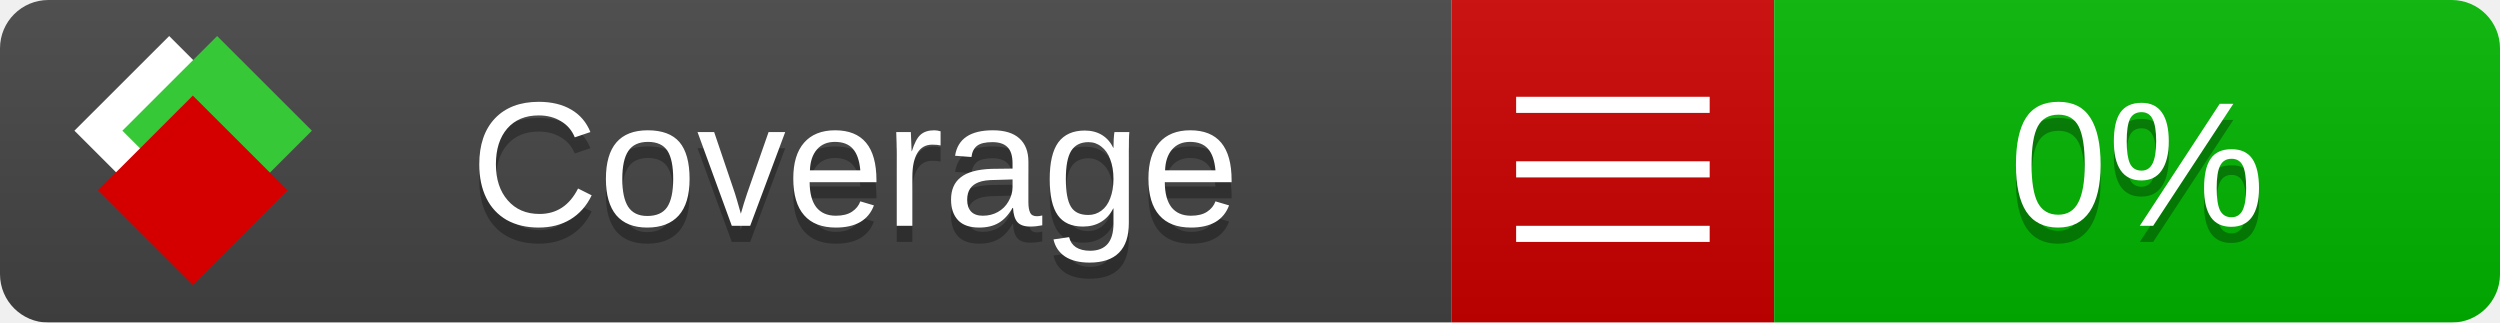
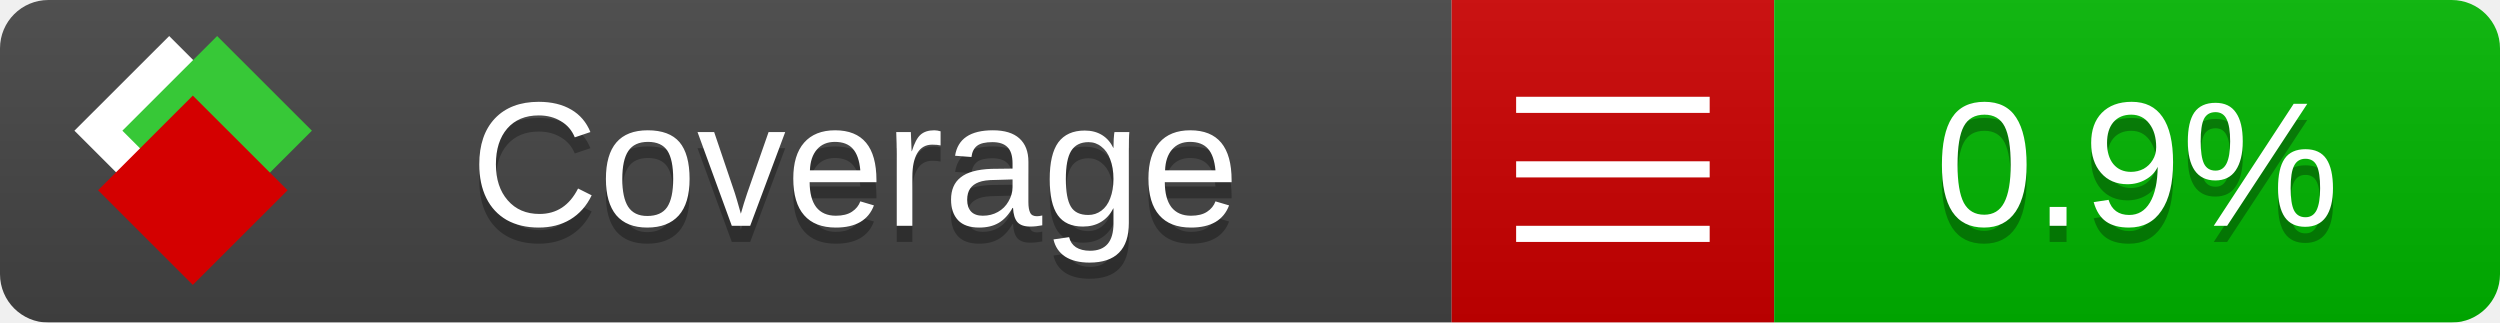
<svg xmlns="http://www.w3.org/2000/svg" xmlns:xlink="http://www.w3.org/1999/xlink" width="155" height="20">
  <style type="text/css">
          
            @keyframes fade1 {
                0% { visibility: visible; opacity: 1; }
               27% { visibility: visible; opacity: 1; }
               33% { visibility: hidden; opacity: 0; }
               60% { visibility: hidden; opacity: 0; }
               66% { visibility: hidden; opacity: 0; }
               93% { visibility: hidden; opacity: 0; }
              100% { visibility: visible; opacity: 1; }
            }
            @keyframes fade2 {
                0% { visibility: hidden; opacity: 0; }
               27% { visibility: hidden; opacity: 0; }
               33% { visibility: visible; opacity: 1; }
               60% { visibility: visible; opacity: 1; }
               66% { visibility: hidden; opacity: 0; }
               93% { visibility: hidden; opacity: 0; }
              100% { visibility: hidden; opacity: 0; }
            }
            @keyframes fade3 {
                0% { visibility: hidden; opacity: 0; }
               27% { visibility: hidden; opacity: 0; }
               33% { visibility: hidden; opacity: 0; }
               60% { visibility: hidden; opacity: 0; }
               66% { visibility: visible; opacity: 1; }
               93% { visibility: visible; opacity: 1; }
              100% { visibility: hidden; opacity: 0; }
            }
            .linecoverage {
                animation-duration: 15s;
                animation-name: fade1;
                animation-iteration-count: infinite;
            }
            .branchcoverage {
                animation-duration: 15s;
                animation-name: fade2;
                animation-iteration-count: infinite;
            }
            .methodcoverage {
                animation-duration: 15s;
                animation-name: fade3;
                animation-iteration-count: infinite;
            }
          
    </style>
  <defs>
    <linearGradient id="gradient" x2="0" y2="100%">
      <stop offset="0" stop-color="#bbb" stop-opacity=".1" />
      <stop offset="1" stop-opacity=".1" />
    </linearGradient>
    <linearGradient id="c">
      <stop offset="0" stop-color="#d40000" />
      <stop offset="1" stop-color="#ff2a2a" />
    </linearGradient>
    <linearGradient id="a">
      <stop offset="0" stop-color="#e0e0de" />
      <stop offset="1" stop-color="#fff" />
    </linearGradient>
    <linearGradient id="b">
      <stop offset="0" stop-color="#37c837" />
      <stop offset="1" stop-color="#217821" />
    </linearGradient>
    <linearGradient xlink:href="#a" id="e" x1="106.44" x2="69.96" y1="-11.96" y2="-46.84" gradientTransform="matrix(-.8426 -.00045 -.00045 -.8426 -94.27 -75.82)" gradientUnits="userSpaceOnUse" />
    <linearGradient xlink:href="#b" id="f" x1="56.19" x2="77.97" y1="-23.45" y2="10.62" gradientTransform="matrix(.8426 .00045 .00045 .8426 94.27 75.82)" gradientUnits="userSpaceOnUse" />
    <linearGradient xlink:href="#c" id="g" x1="79.98" x2="132.9" y1="10.79" y2="10.79" gradientTransform="matrix(.8426 .00045 .00045 .8426 94.27 75.82)" gradientUnits="userSpaceOnUse" />
    <mask id="mask">
      <rect width="155" height="20" rx="3" fill="#fff" />
    </mask>
    <g id="icon" transform="matrix(.04486 0 0 .04481 -.48 -.63)">
      <rect width="52.92" height="52.92" x="-109.72" y="-27.13" fill="url(#e)" transform="rotate(-135)" />
      <rect width="52.92" height="52.92" x="70.19" y="-39.18" fill="url(#f)" transform="rotate(45)" />
      <rect width="52.92" height="52.92" x="80.05" y="-15.74" fill="url(#g)" transform="rotate(45)" />
    </g>
  </defs>
  <g mask="url(#mask)">
    <rect x="0" y="0" width="90" height="20" fill="#444" />
    <rect x="90" y="0" width="20" height="20" fill="#c00" />
    <rect x="110" y="0" width="45" height="20" fill="#00B600" />
    <rect x="0" y="0" width="155" height="20" fill="url(#gradient)" />
  </g>
  <g>
    <path class="" stroke="#fff" d="M94 6.5 h12 M94 10.5 h12 M94 14.5 h12" />
  </g>
  <g fill="#fff" text-anchor="middle" font-family="Verdana,Arial,Geneva,sans-serif" font-size="11">
    <a xlink:href="https://github.com/danielpalme/ReportGenerator" target="_top">
      <use xlink:href="#icon" transform="translate(3,1) scale(3.5)" />
    </a>
    <text x="53" y="15" fill="#010101" fill-opacity=".3">Coverage</text>
    <text x="53" y="14" fill="#fff">Coverage</text>
-     <text class="" x="132.5" y="15" fill="#010101" fill-opacity=".3">0%</text>
-     <text class="" x="132.5" y="14">0%</text>
+     <text class="" x="132.5" y="15" fill="#010101" fill-opacity=".3">0.9%</text>
+     <text class="" x="132.5" y="14">0.9%</text>
  </g>
  <g>
    <rect class="" x="90" y="0" width="65" height="20" fill-opacity="0" />
  </g>
</svg>
